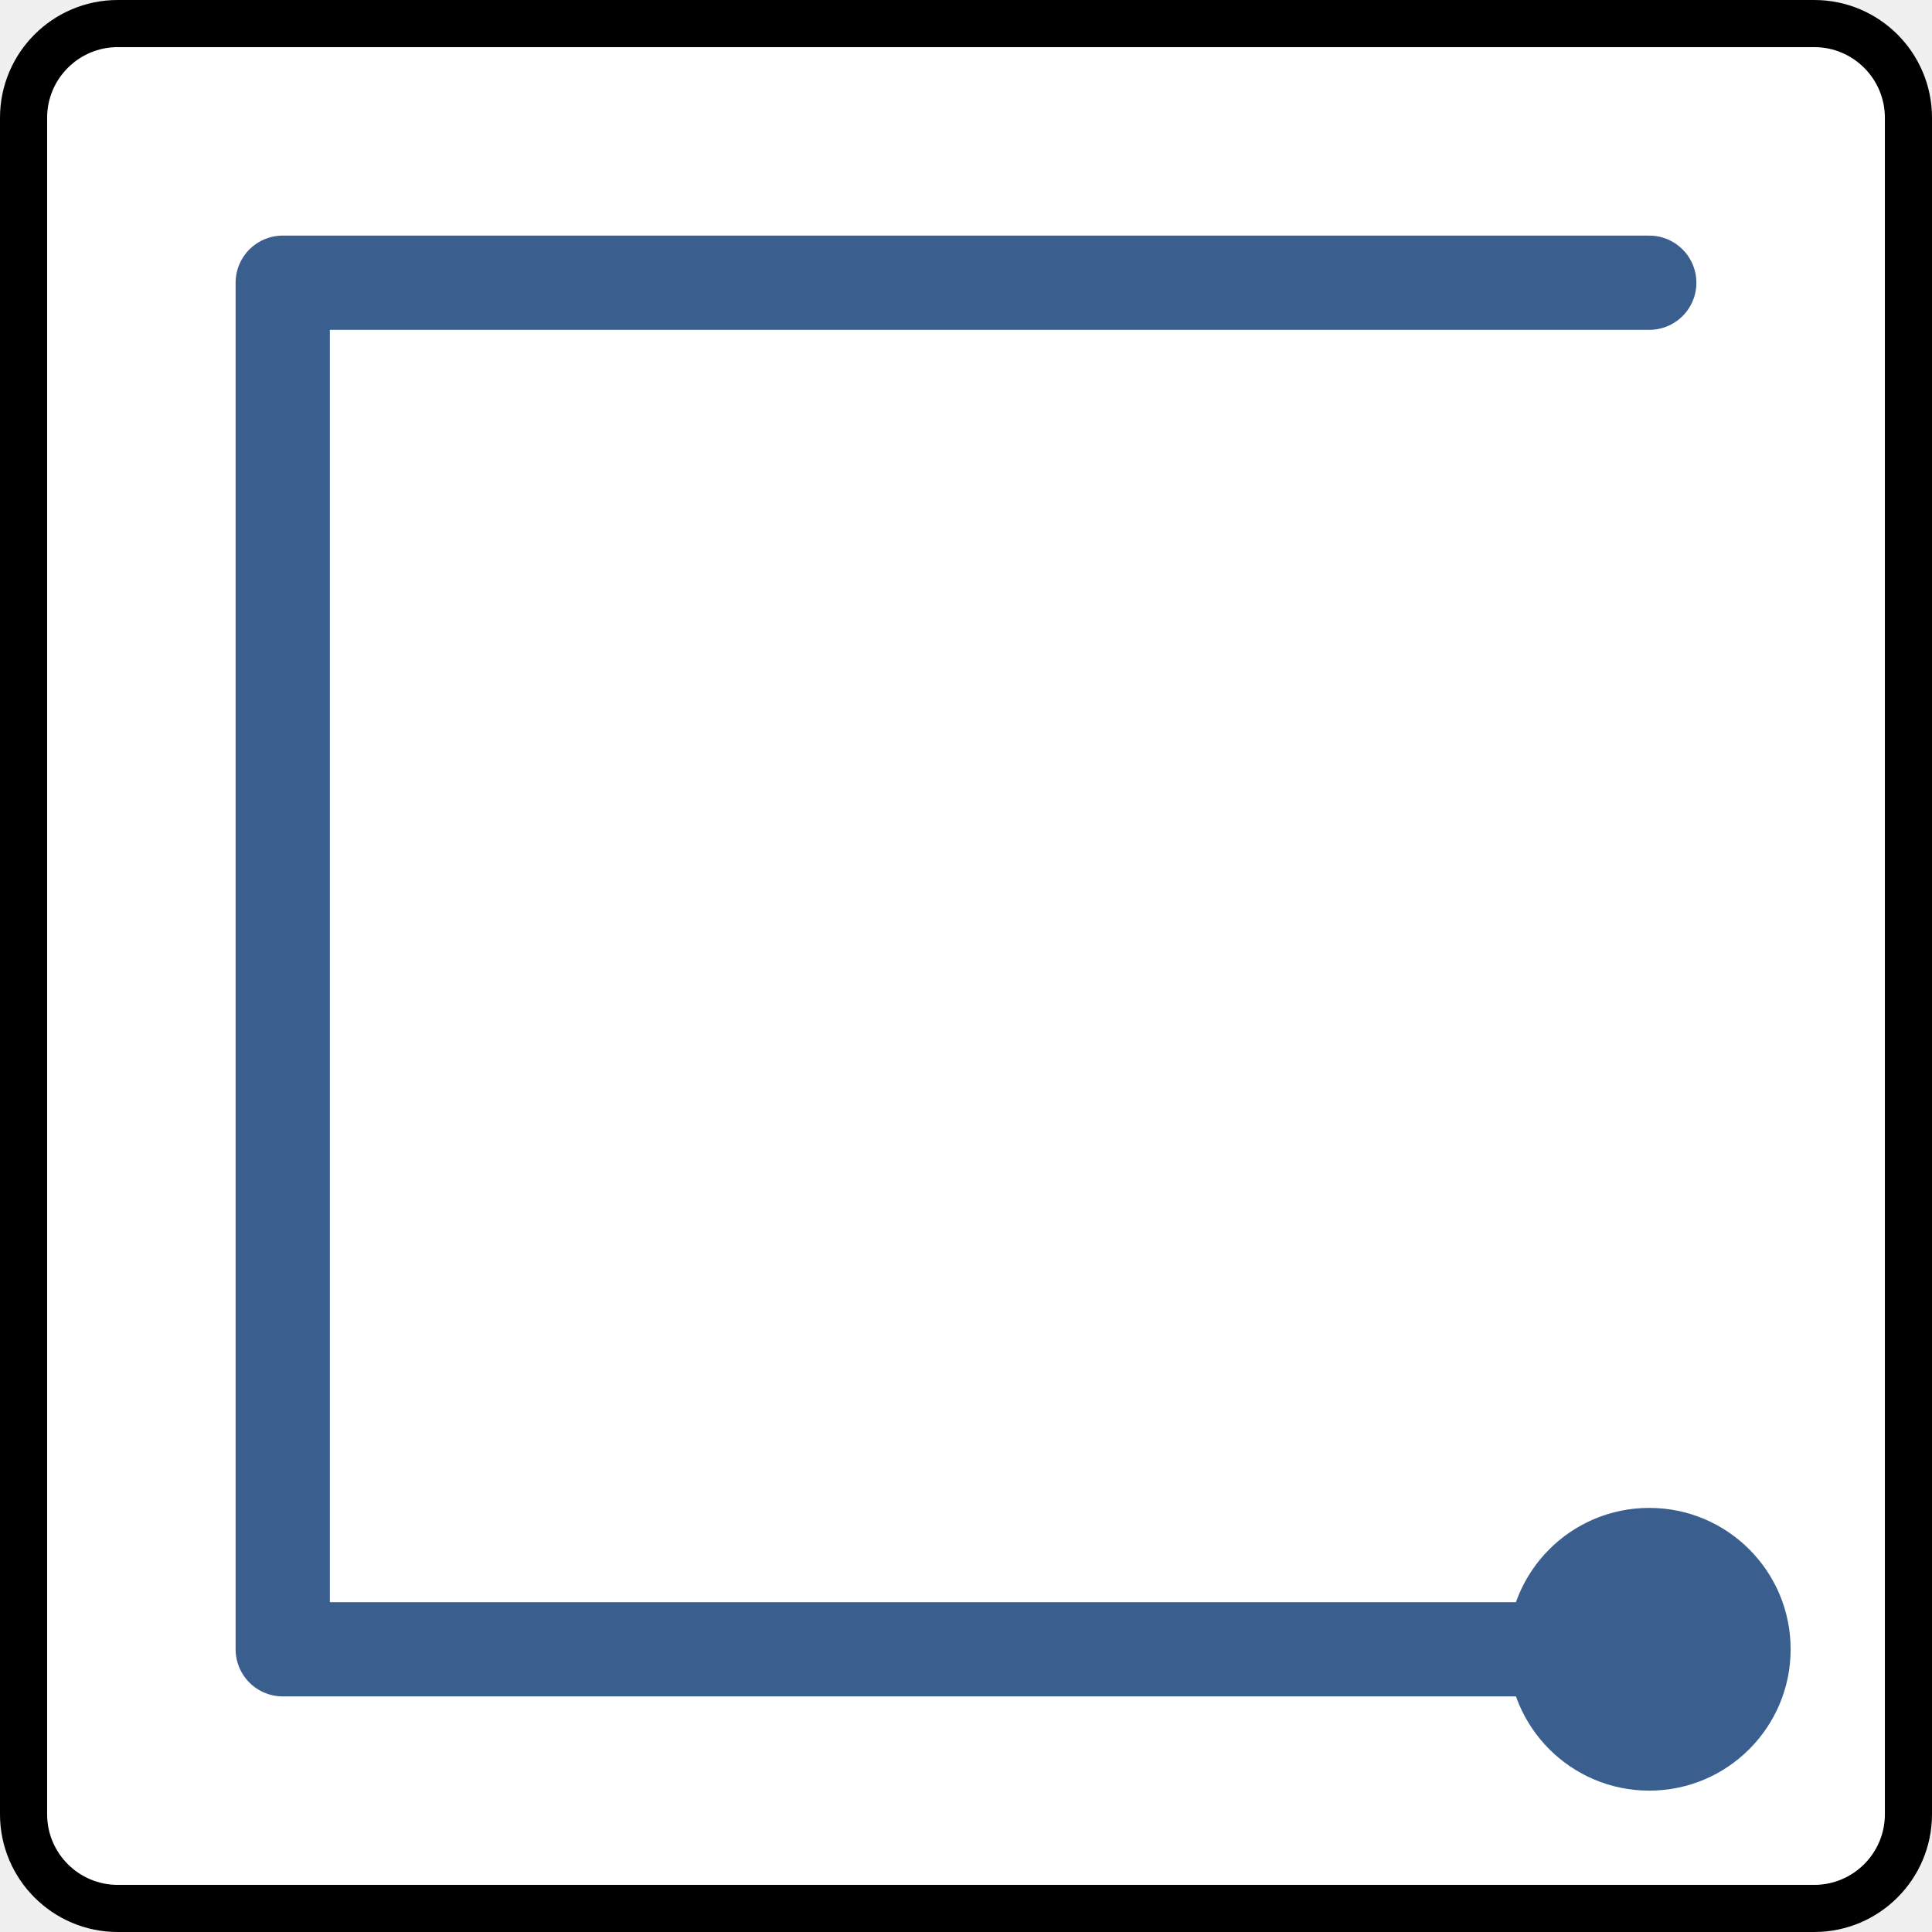
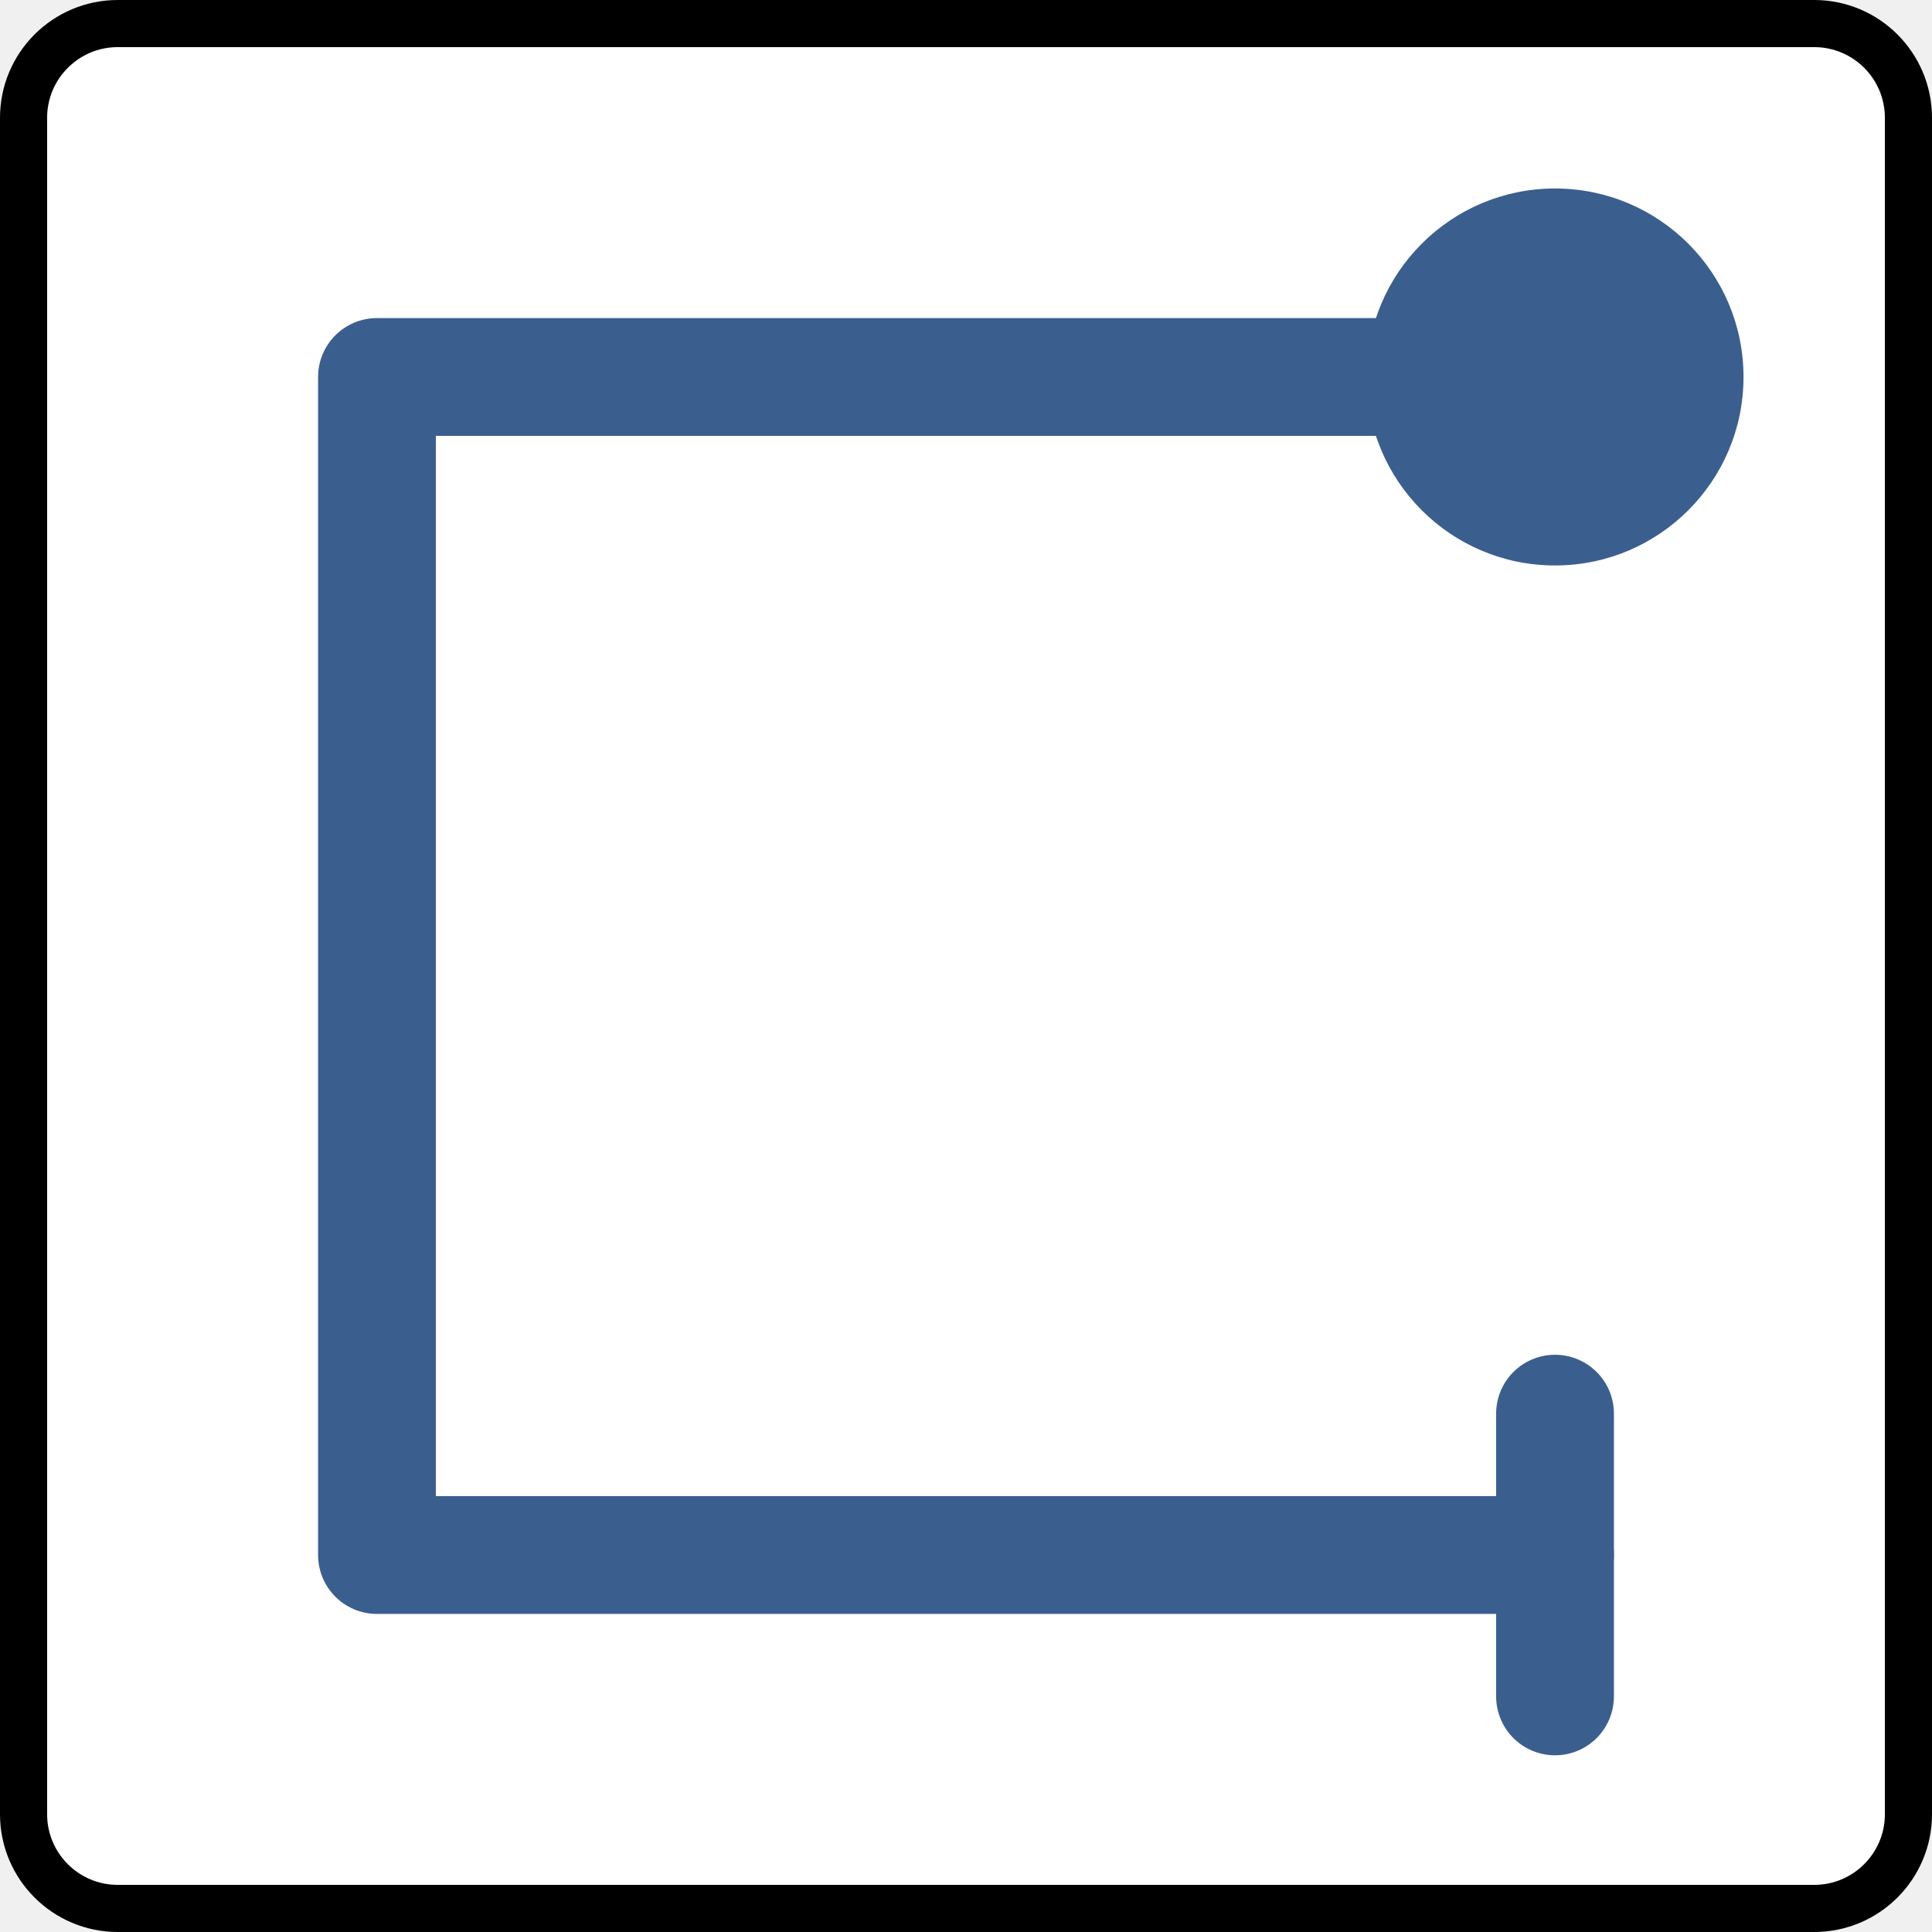
<svg xmlns="http://www.w3.org/2000/svg" width="82" height="82" viewBox="0 0 82 82">
  <rect x="1" y="1" width="80" height="80" rx="4" ry="4" fill="white" stroke="black" stroke-width="2" />
-   <path d="M70 12 H12 Q12 18 12 70 H70 Q70 62 70 70" fill="none" stroke="#3a5f8f" stroke-width="4" stroke-linecap="round" stroke-linejoin="round" />
-   <circle cx="70" cy="70" r="6" fill="#3a5f8f" />
+   <path d="M66 16 H16 Q16 22 16 66 H66" fill="none" stroke="#3a5f8f" stroke-width="5" stroke-linecap="round" stroke-linejoin="round" />
+   <circle cx="66" cy="16" r="8" fill="#3a5f8f" />
+   <line x1="66" y1="60" x2="66" y2="72" stroke="#3a5f8f" stroke-width="5" stroke-linecap="round" />
</svg>
